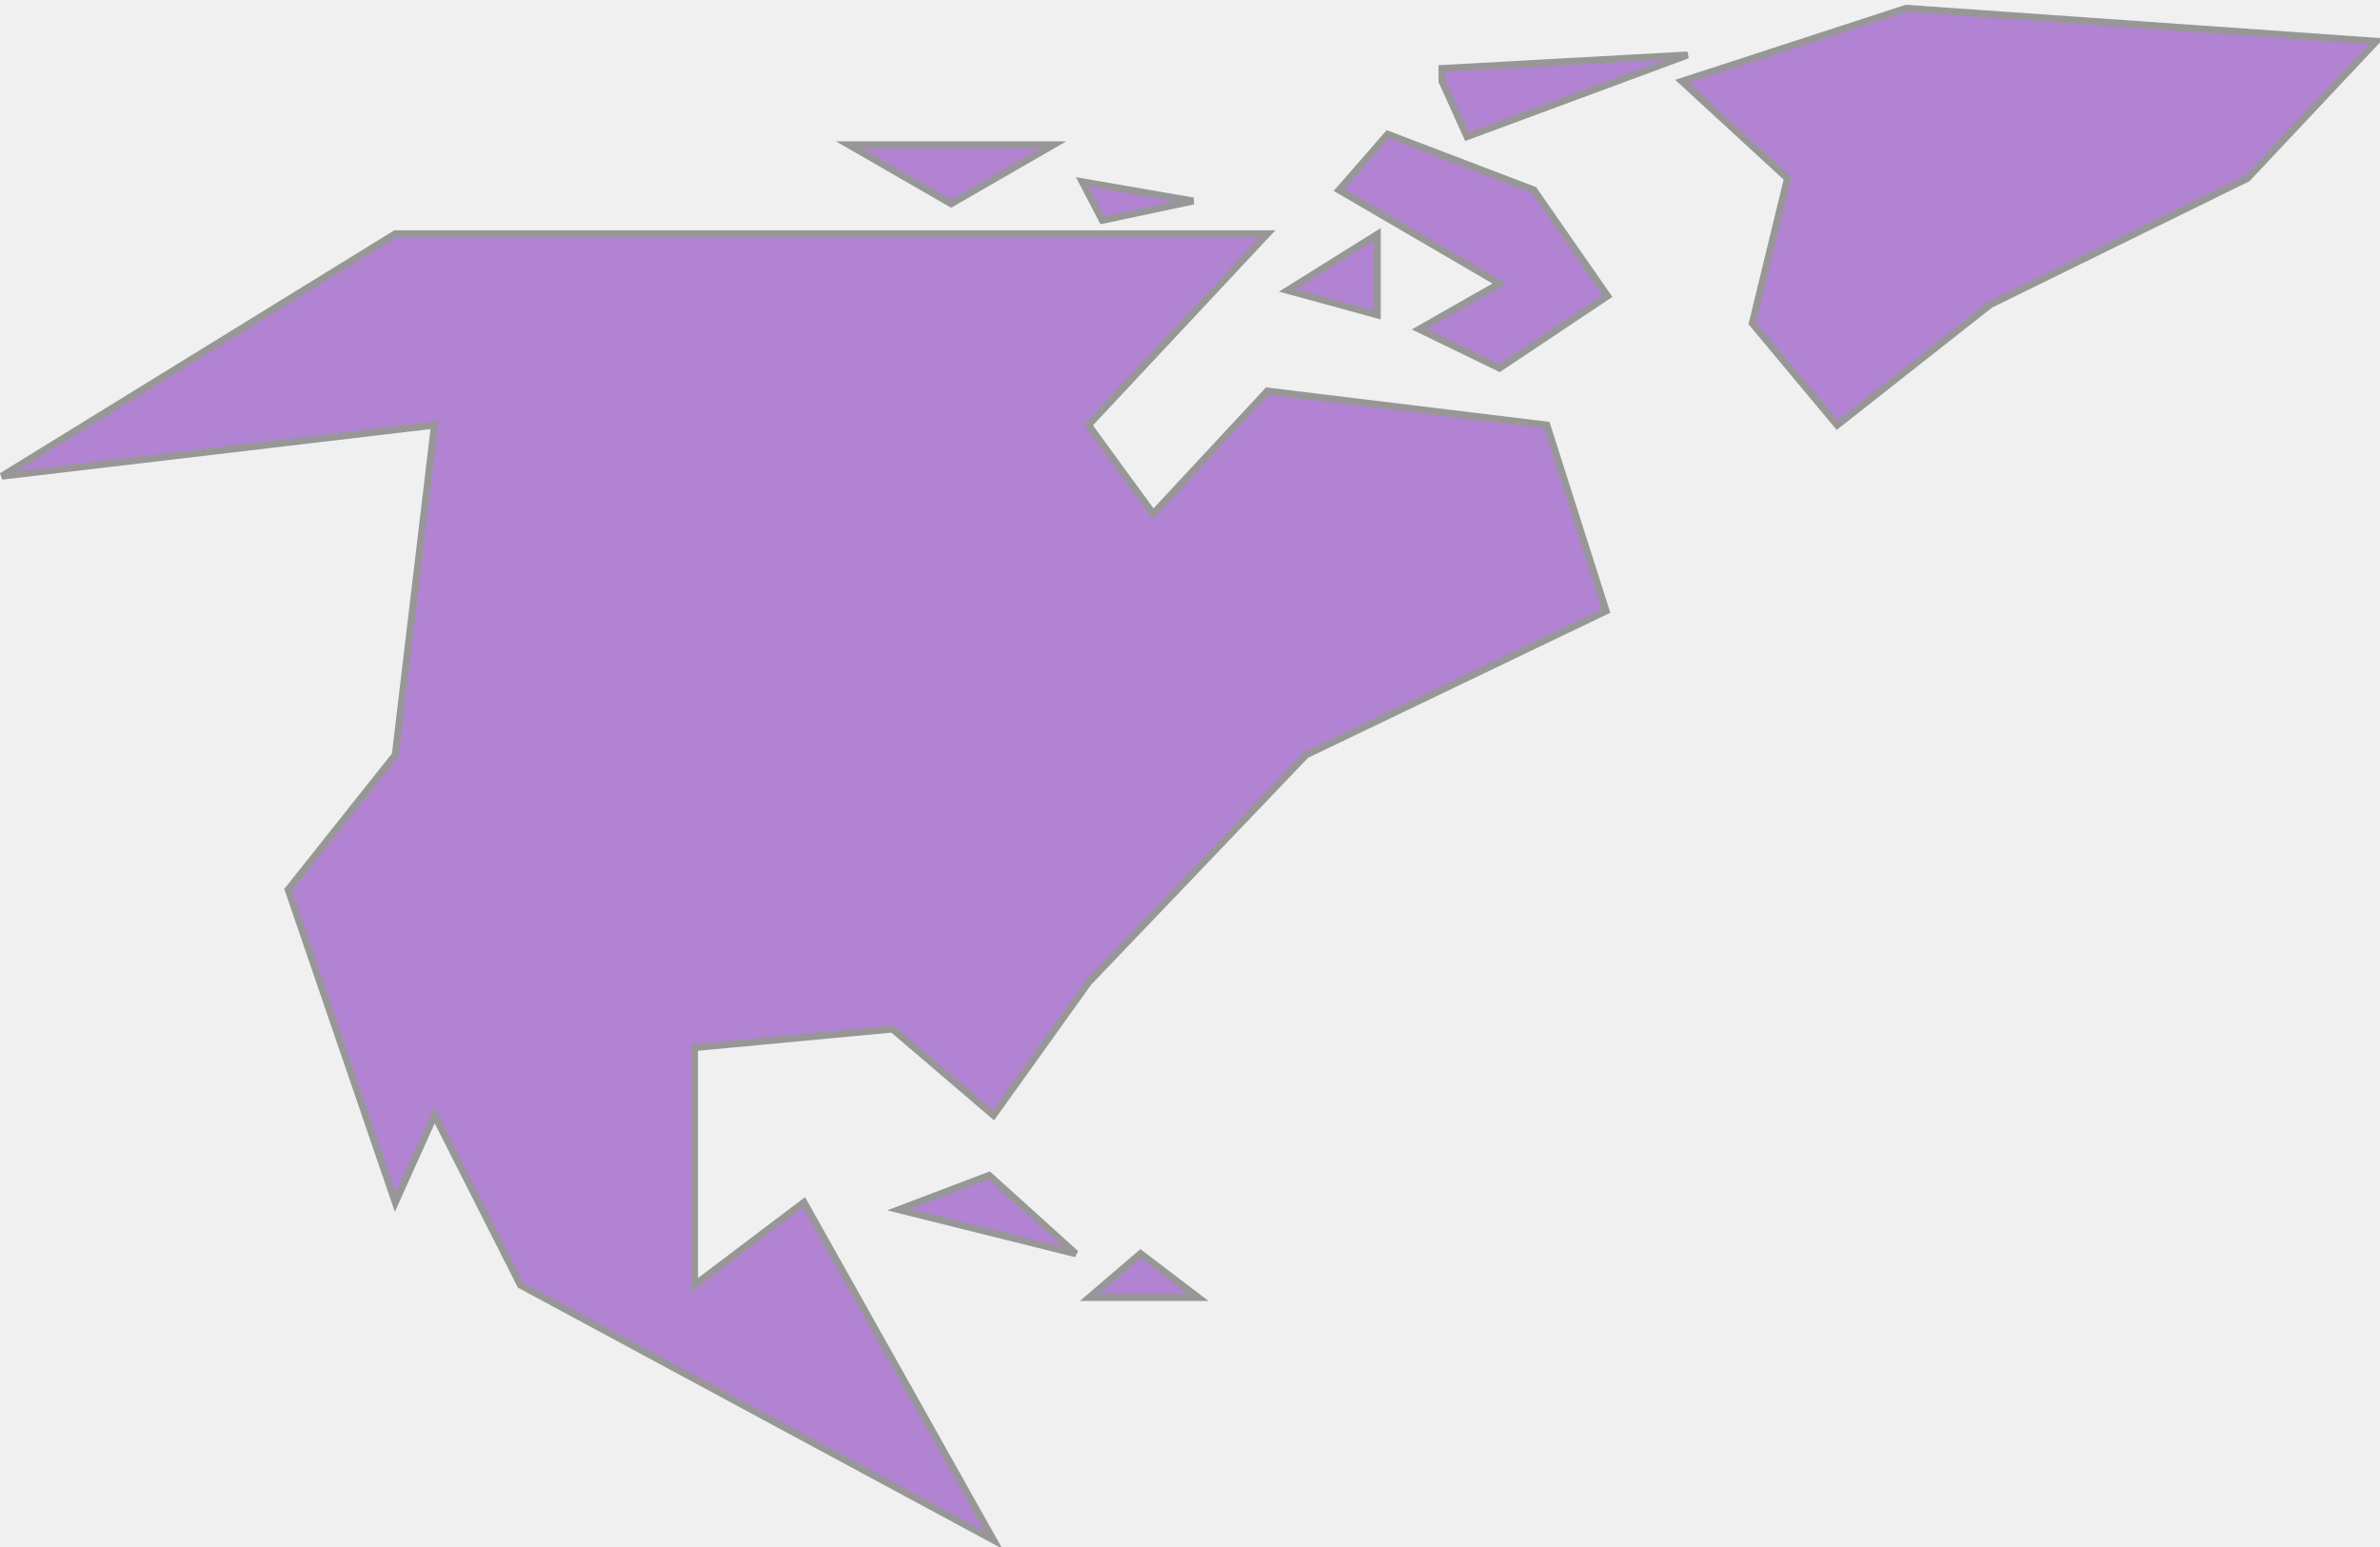
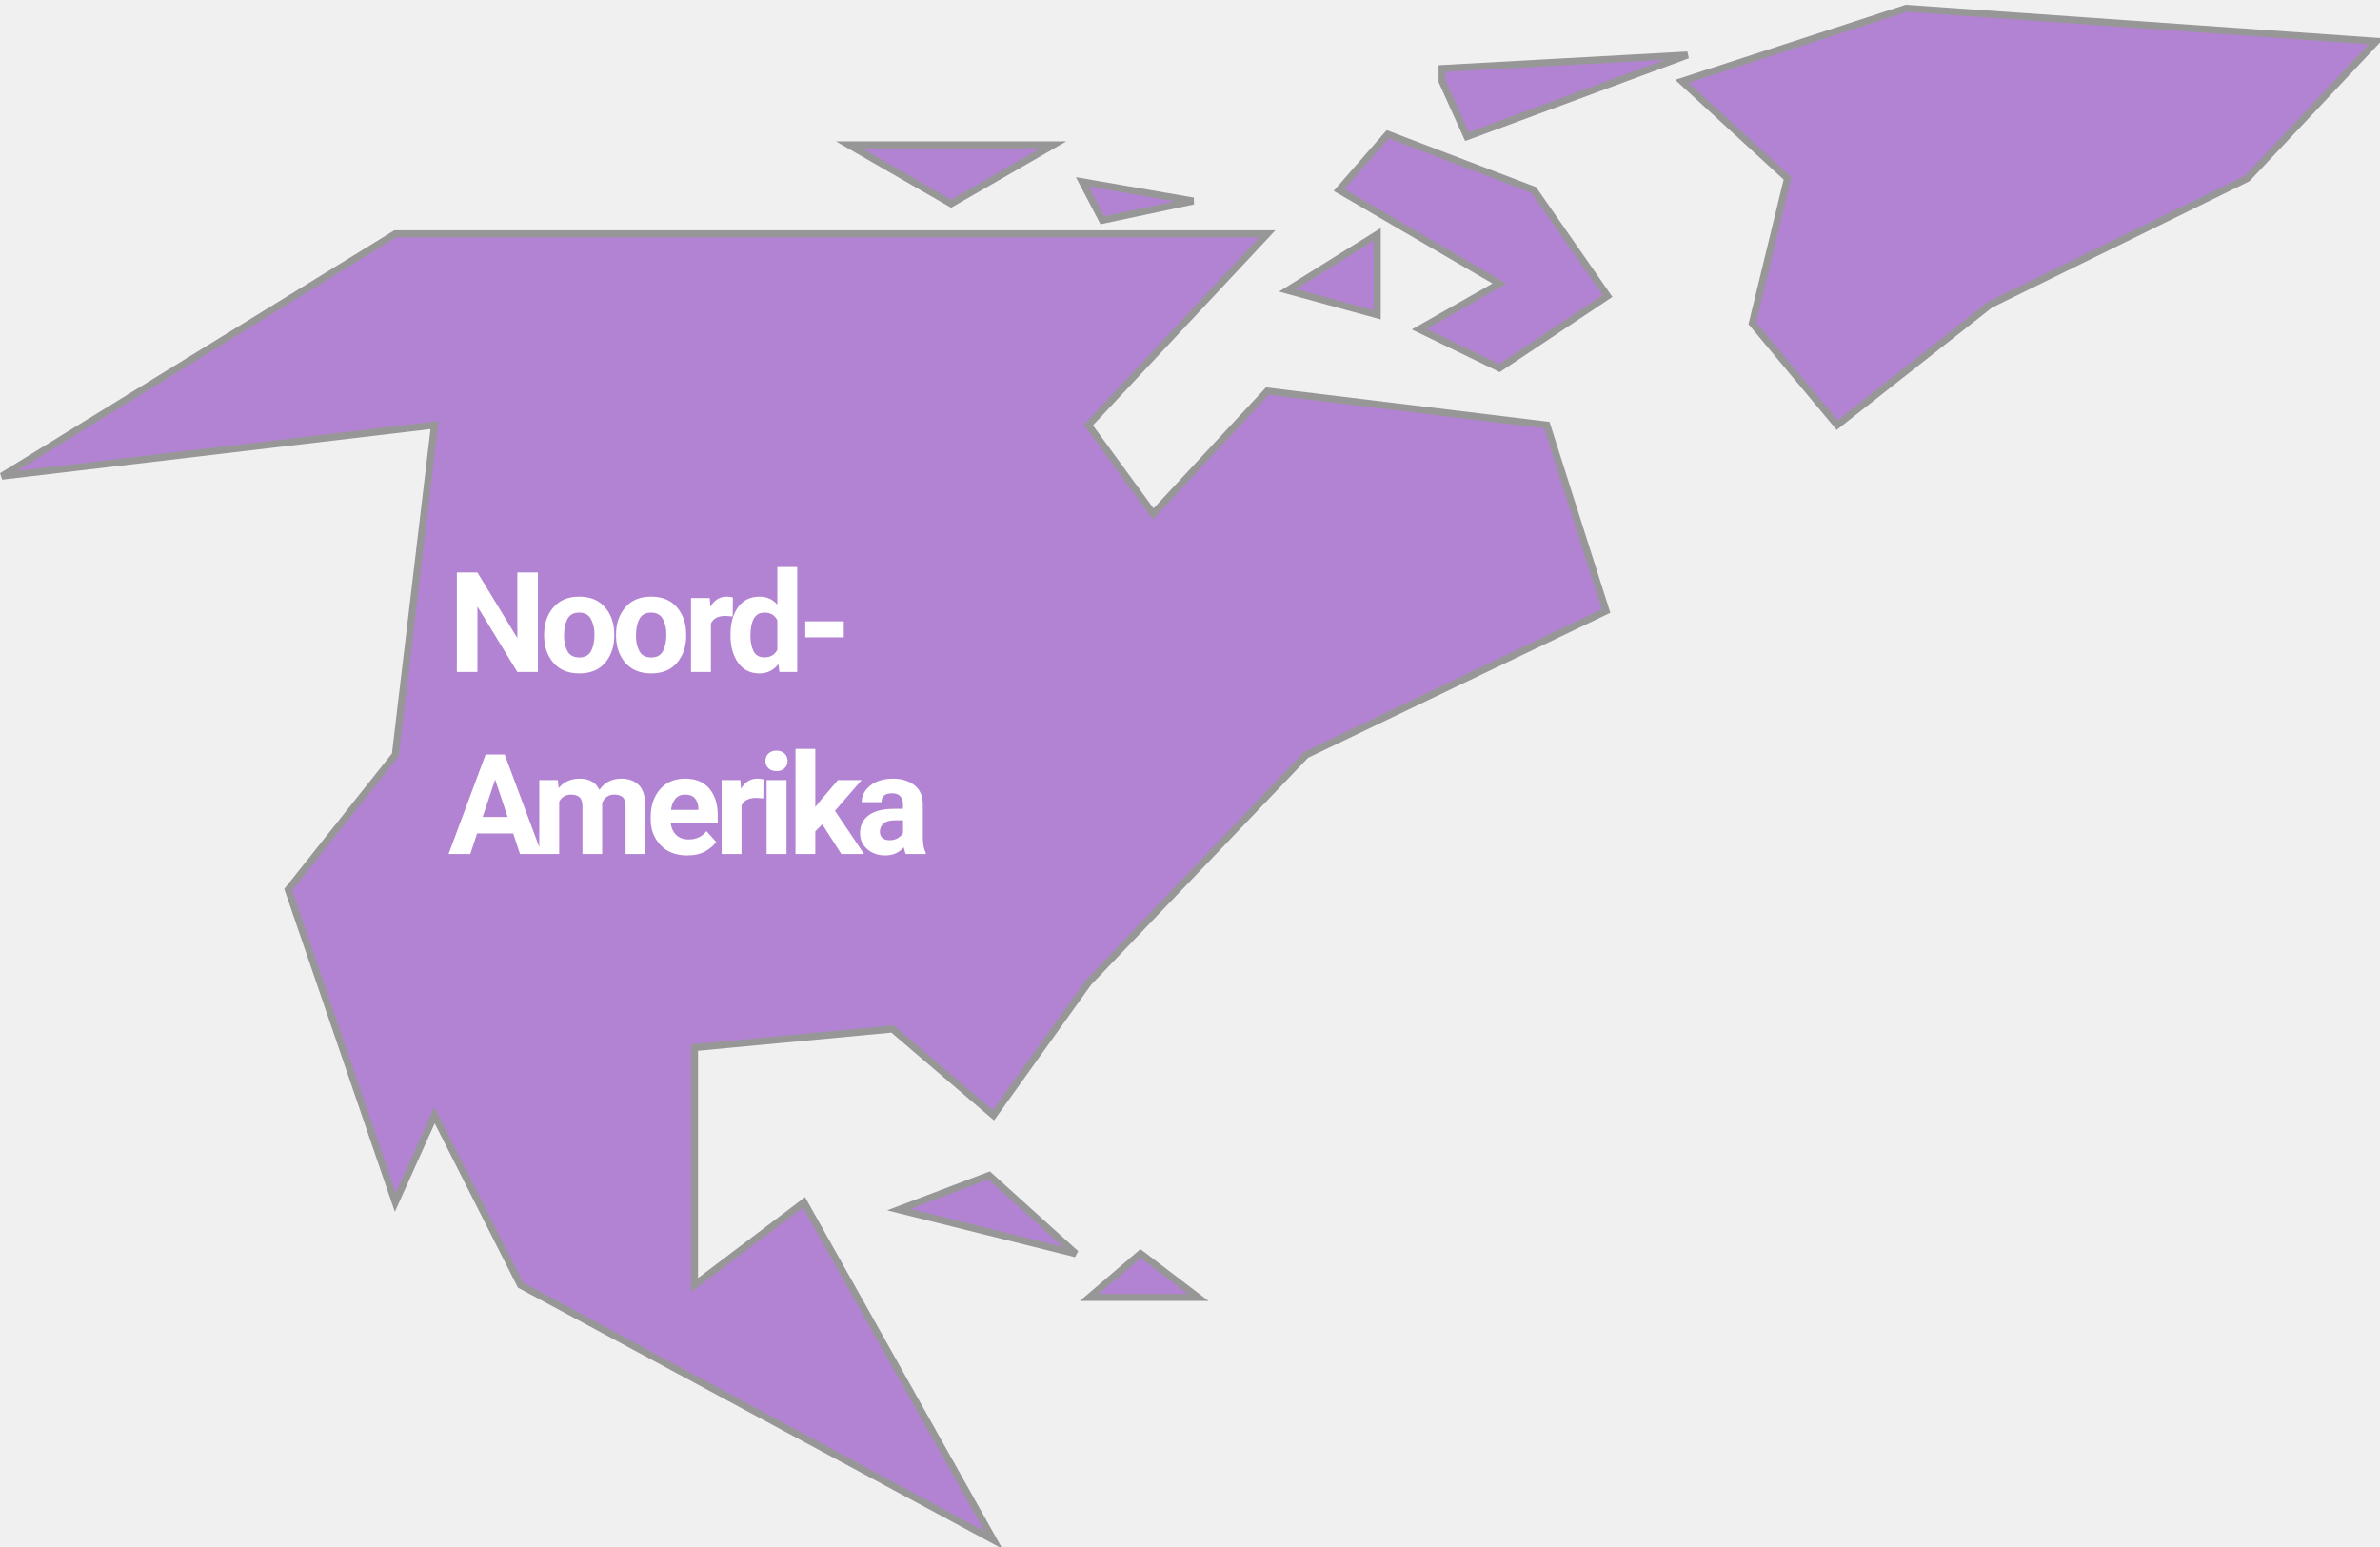
<svg xmlns="http://www.w3.org/2000/svg" width="340" height="221" viewBox="0 0 340 221">
-   <g fill="#B283D2" fill-rule="evenodd" stroke="#979797" transform="translate(0 1)">
-     <polygon points="56.471 170.76 41.169 126.091 56.471 106.845 62.073 59.727 .262 67.027 56.471 32.403 181.047 32.403 155.486 59.727 164.744 72.408 181.047 54.868 220.979 59.727 229.439 86.273 186.571 106.845 155.486 139.364 141.919 158.321 127.505 146 99.22 148.655 99.22 182.581 114.85 170.76 141.919 219 74.36 182.581 62.073 158.321" />
-     <polygon points="121.281 19.693 150.466 19.693 135.873 28.102" />
-     <polygon points="154.606 24.97 157.479 30.466 170.465 27.718" />
-     <polygon points="191.297 26.145 214.209 39.507 202.753 46.028 214.209 51.585 229.645 41.284 219.118 26.145 198.246 18.18" />
-     <polygon points="183.945 40.478 196.749 32.483 196.749 43.979" />
-     <polygon points="206.007 10.618 209.574 18.516 241.088 6.855 206.007 8.785" />
-     <polygon points="240.281 10.618 255.36 24.486 250.329 45.189 262.454 59.727 284.298 42.527 321.044 24.486 339.468 4.898 272.312 .184" />
-     <polygon points="128.41 171.805 141.302 166.911 153.694 178.106" />
-     <polygon points="155.618 184.35 162.939 178.086 171.166 184.35" />
+   <g fill="none" fill-rule="evenodd" transform="translate(0 1)">
+     <g fill="#B283D2" stroke="#979797">
+       <polygon points="56.471 170.76 41.169 126.091 56.471 106.845 62.073 59.727 .262 67.027 56.471 32.403 181.047 32.403 155.486 59.727 164.744 72.408 181.047 54.868 220.979 59.727 229.439 86.273 186.571 106.845 155.486 139.364 141.919 158.321 127.505 146 99.22 148.655 99.22 182.581 114.85 170.76 141.919 219 74.36 182.581 62.073 158.321" />
+       <polygon points="121.281 19.693 150.466 19.693 135.873 28.102" />
+       <polygon points="154.606 24.97 157.479 30.466 170.465 27.718" />
+       <polygon points="191.297 26.145 214.209 39.507 202.753 46.028 214.209 51.585 229.645 41.284 219.118 26.145 198.246 18.18" />
+       <polygon points="183.945 40.478 196.749 32.483 196.749 43.979" />
+       <polygon points="206.007 10.618 209.574 18.516 241.088 6.855 206.007 8.785" />
+       <polygon points="240.281 10.618 255.36 24.486 250.329 45.189 262.454 59.727 284.298 42.527 321.044 24.486 339.468 4.898 272.312 .184" />
+       <polygon points="128.41 171.805 141.302 166.911 153.694 178.106" />
+       <polygon points="155.618 184.35 162.939 178.086 171.166 184.35" />
+     </g>
+     <text fill="#FFF" font-family="Roboto-Bold, Roboto" font-size="20" font-weight="bold" letter-spacing="-1.038">
+       <tspan x="64" y="95">Noord-</tspan>
+       <tspan x="64" y="121">Amerika</tspan>
+     </text>
  </g>
</svg>
